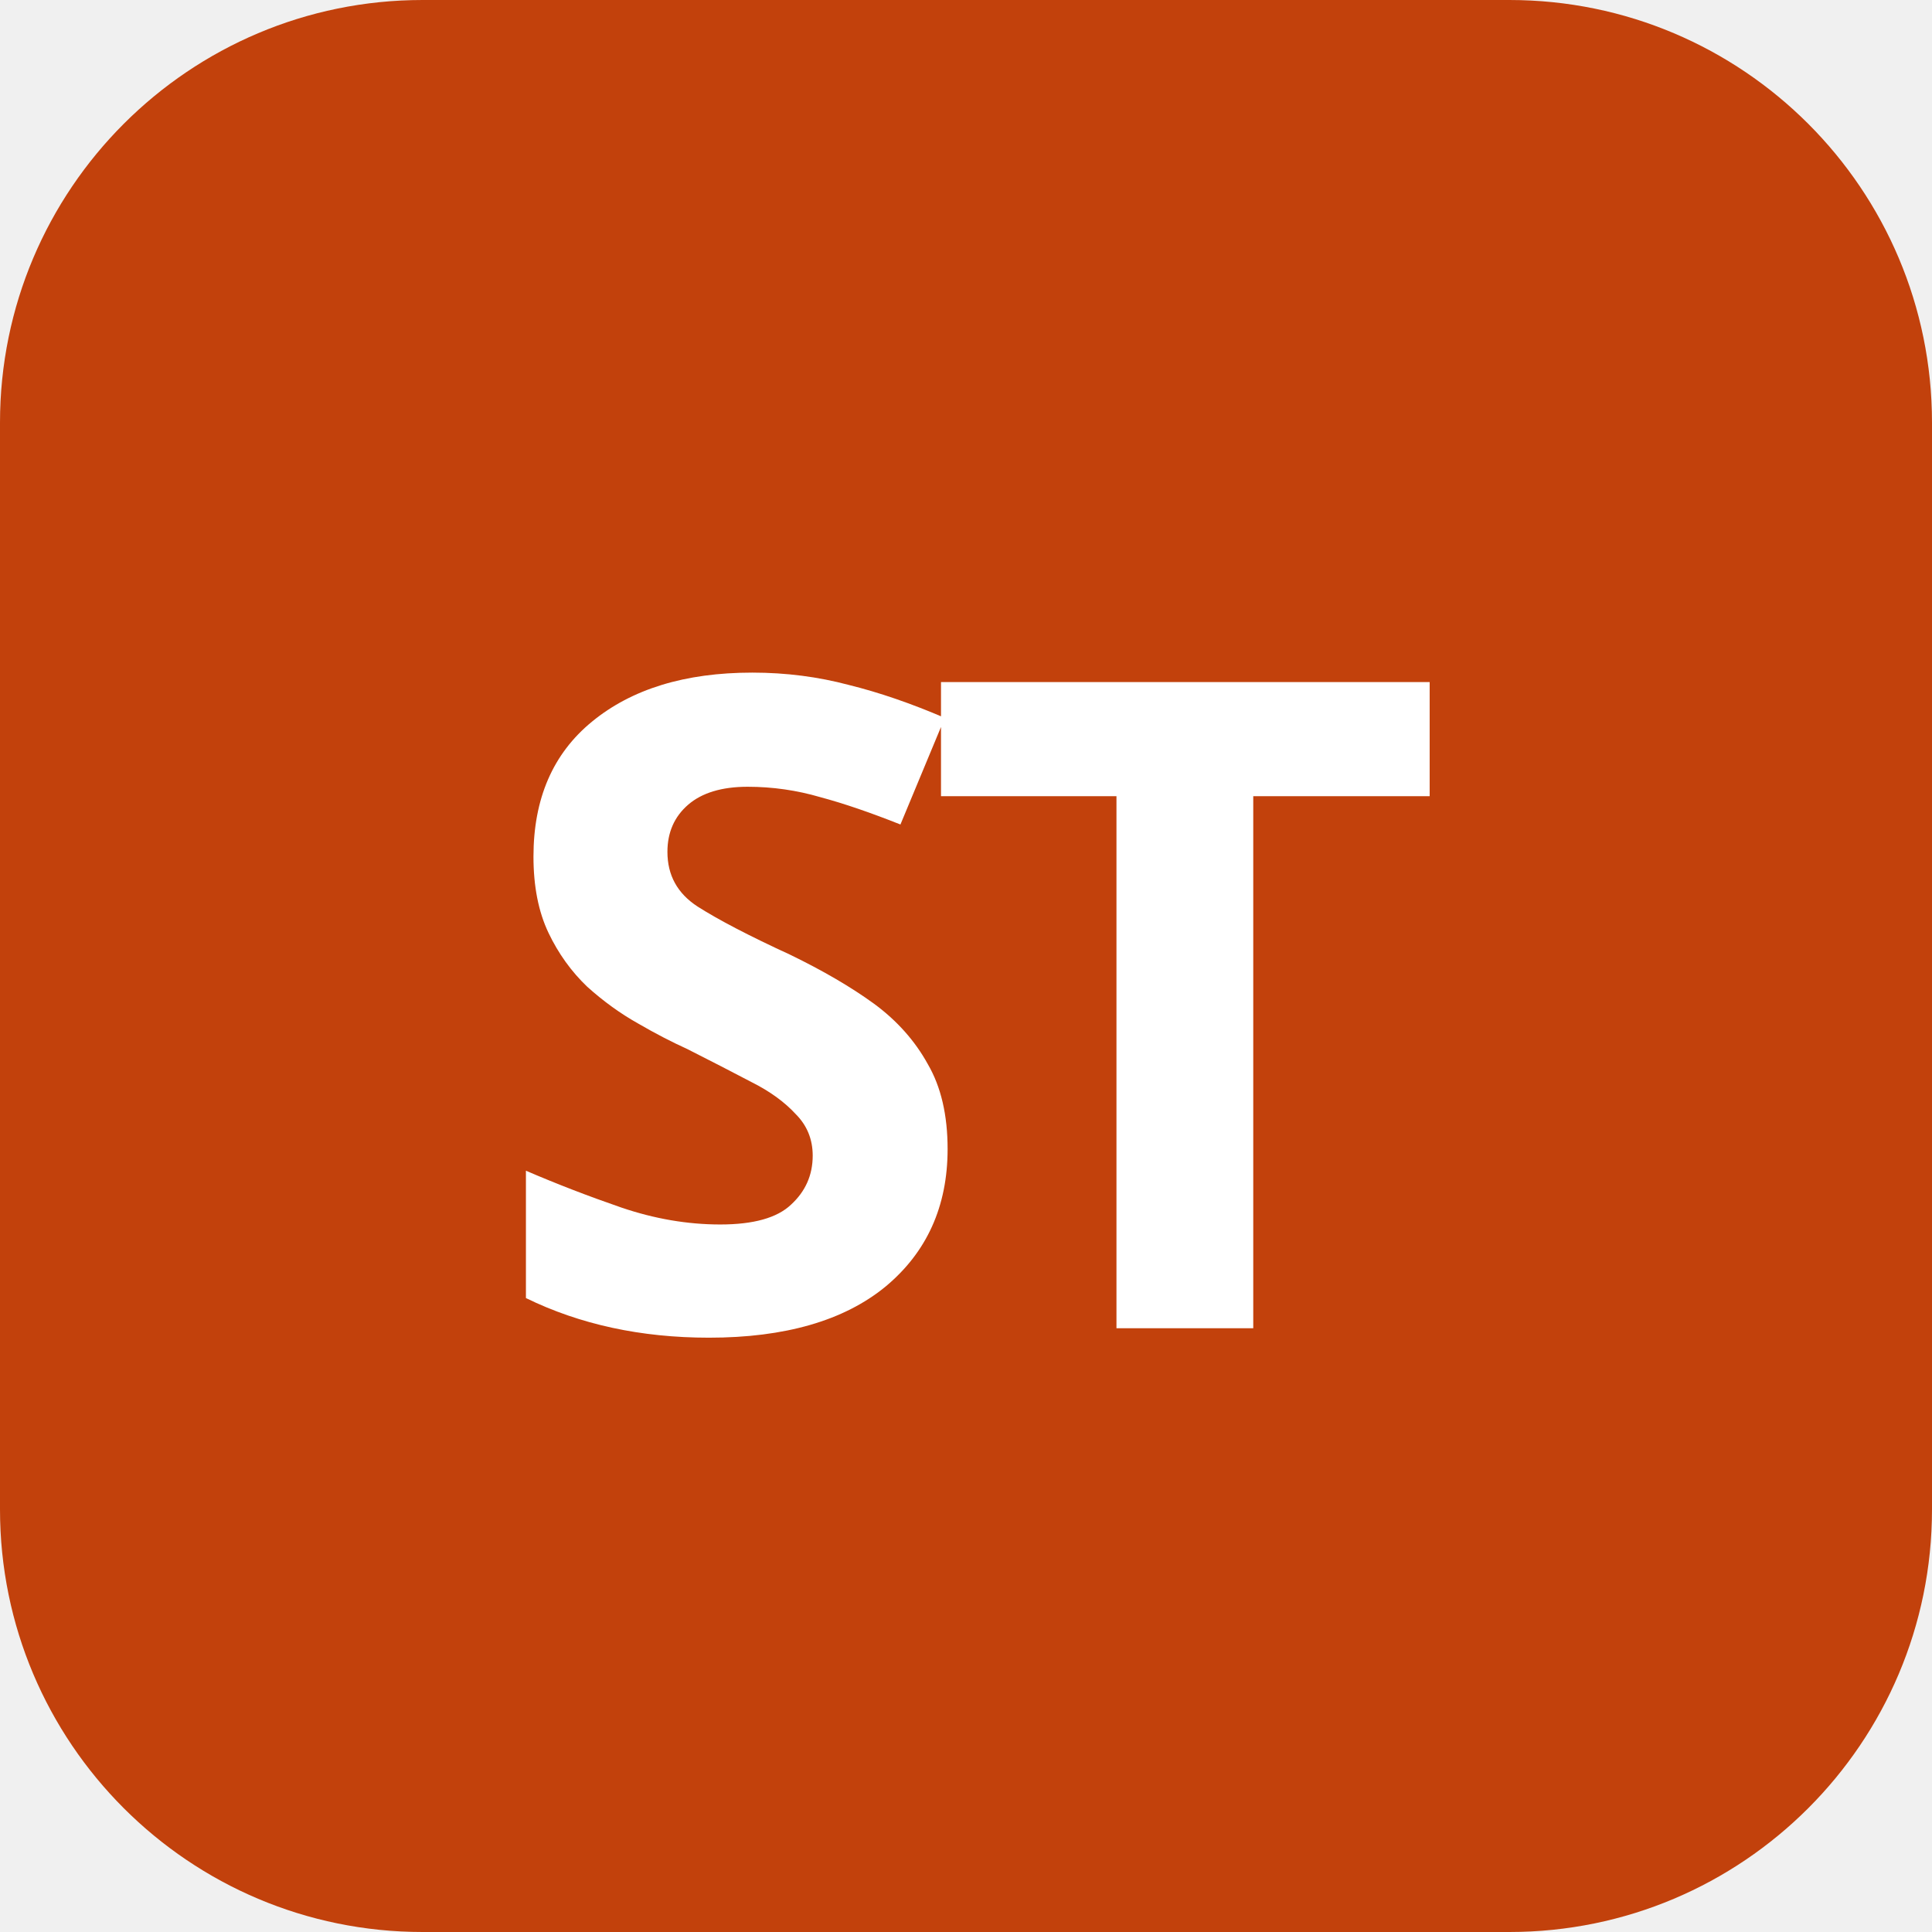
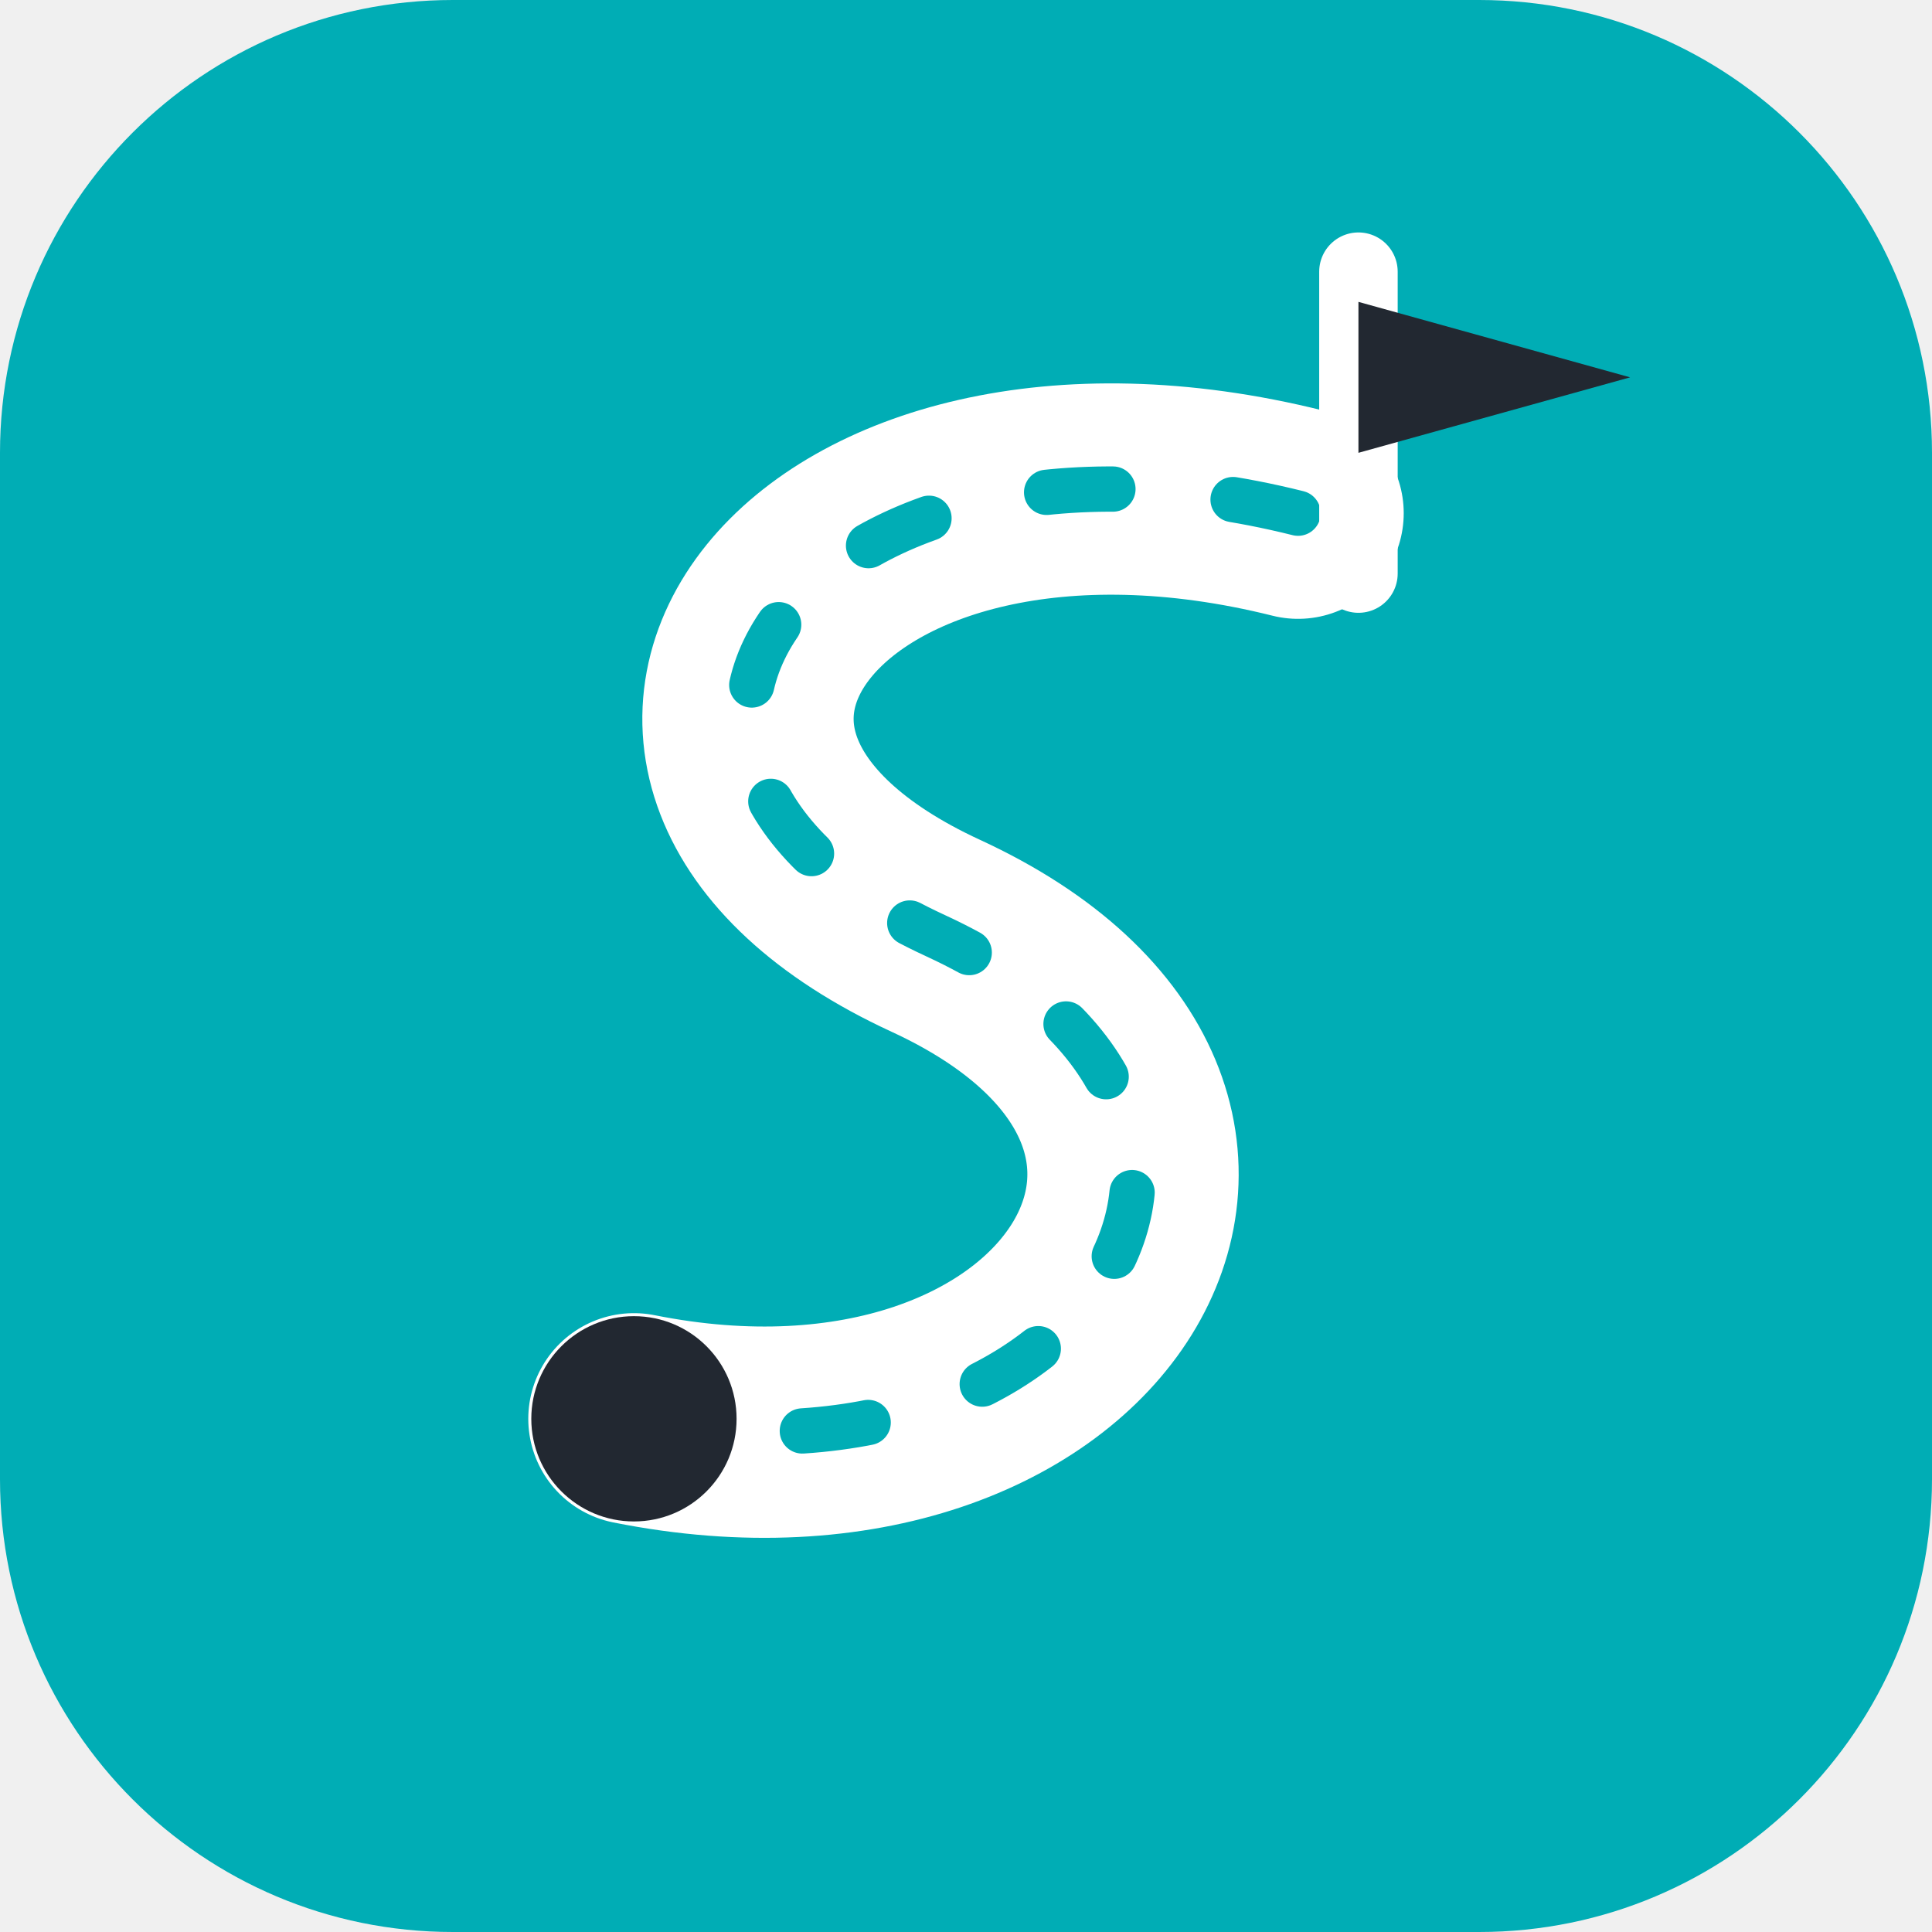
- <svg xmlns="http://www.w3.org/2000/svg" viewBox="0 0 32 32">
-   <rect width="32" height="32" rx="7" fill="#c2410c" />
-   <text x="16" y="22" font-family="ui-sans-serif,system-ui" font-size="15" font-weight="800" text-anchor="middle" fill="#ffffff" letter-spacing="-1">ST</text>
+ <svg xmlns="http://www.w3.org/2000/svg" viewBox="0 0 64 64" width="64" height="64">
+   <rect width="64" height="64" rx="15" fill="#00ADB5" />
+   <path d="M43 17 C 27 13, 18 25, 31 31 C 44 37, 36 50, 21 47" fill="none" stroke="#ffffff" stroke-width="7" stroke-linecap="round" stroke-linejoin="round" />
+   <path d="M43 17 C 27 13, 18 25, 31 31 C 44 37, 36 50, 21 47" fill="none" stroke="#00ADB5" stroke-width="1.5" stroke-linecap="round" stroke-dasharray="2.2 4" />
+   <line x1="45" y1="9" x2="45" y2="19" stroke="#ffffff" stroke-width="2.6" stroke-linecap="round" />
+   <path d="M45 10 L 54 12.5 L 45 15 Z" fill="#222831" />
+   <circle cx="21" cy="47" r="3.4" fill="#222831" />
</svg>
